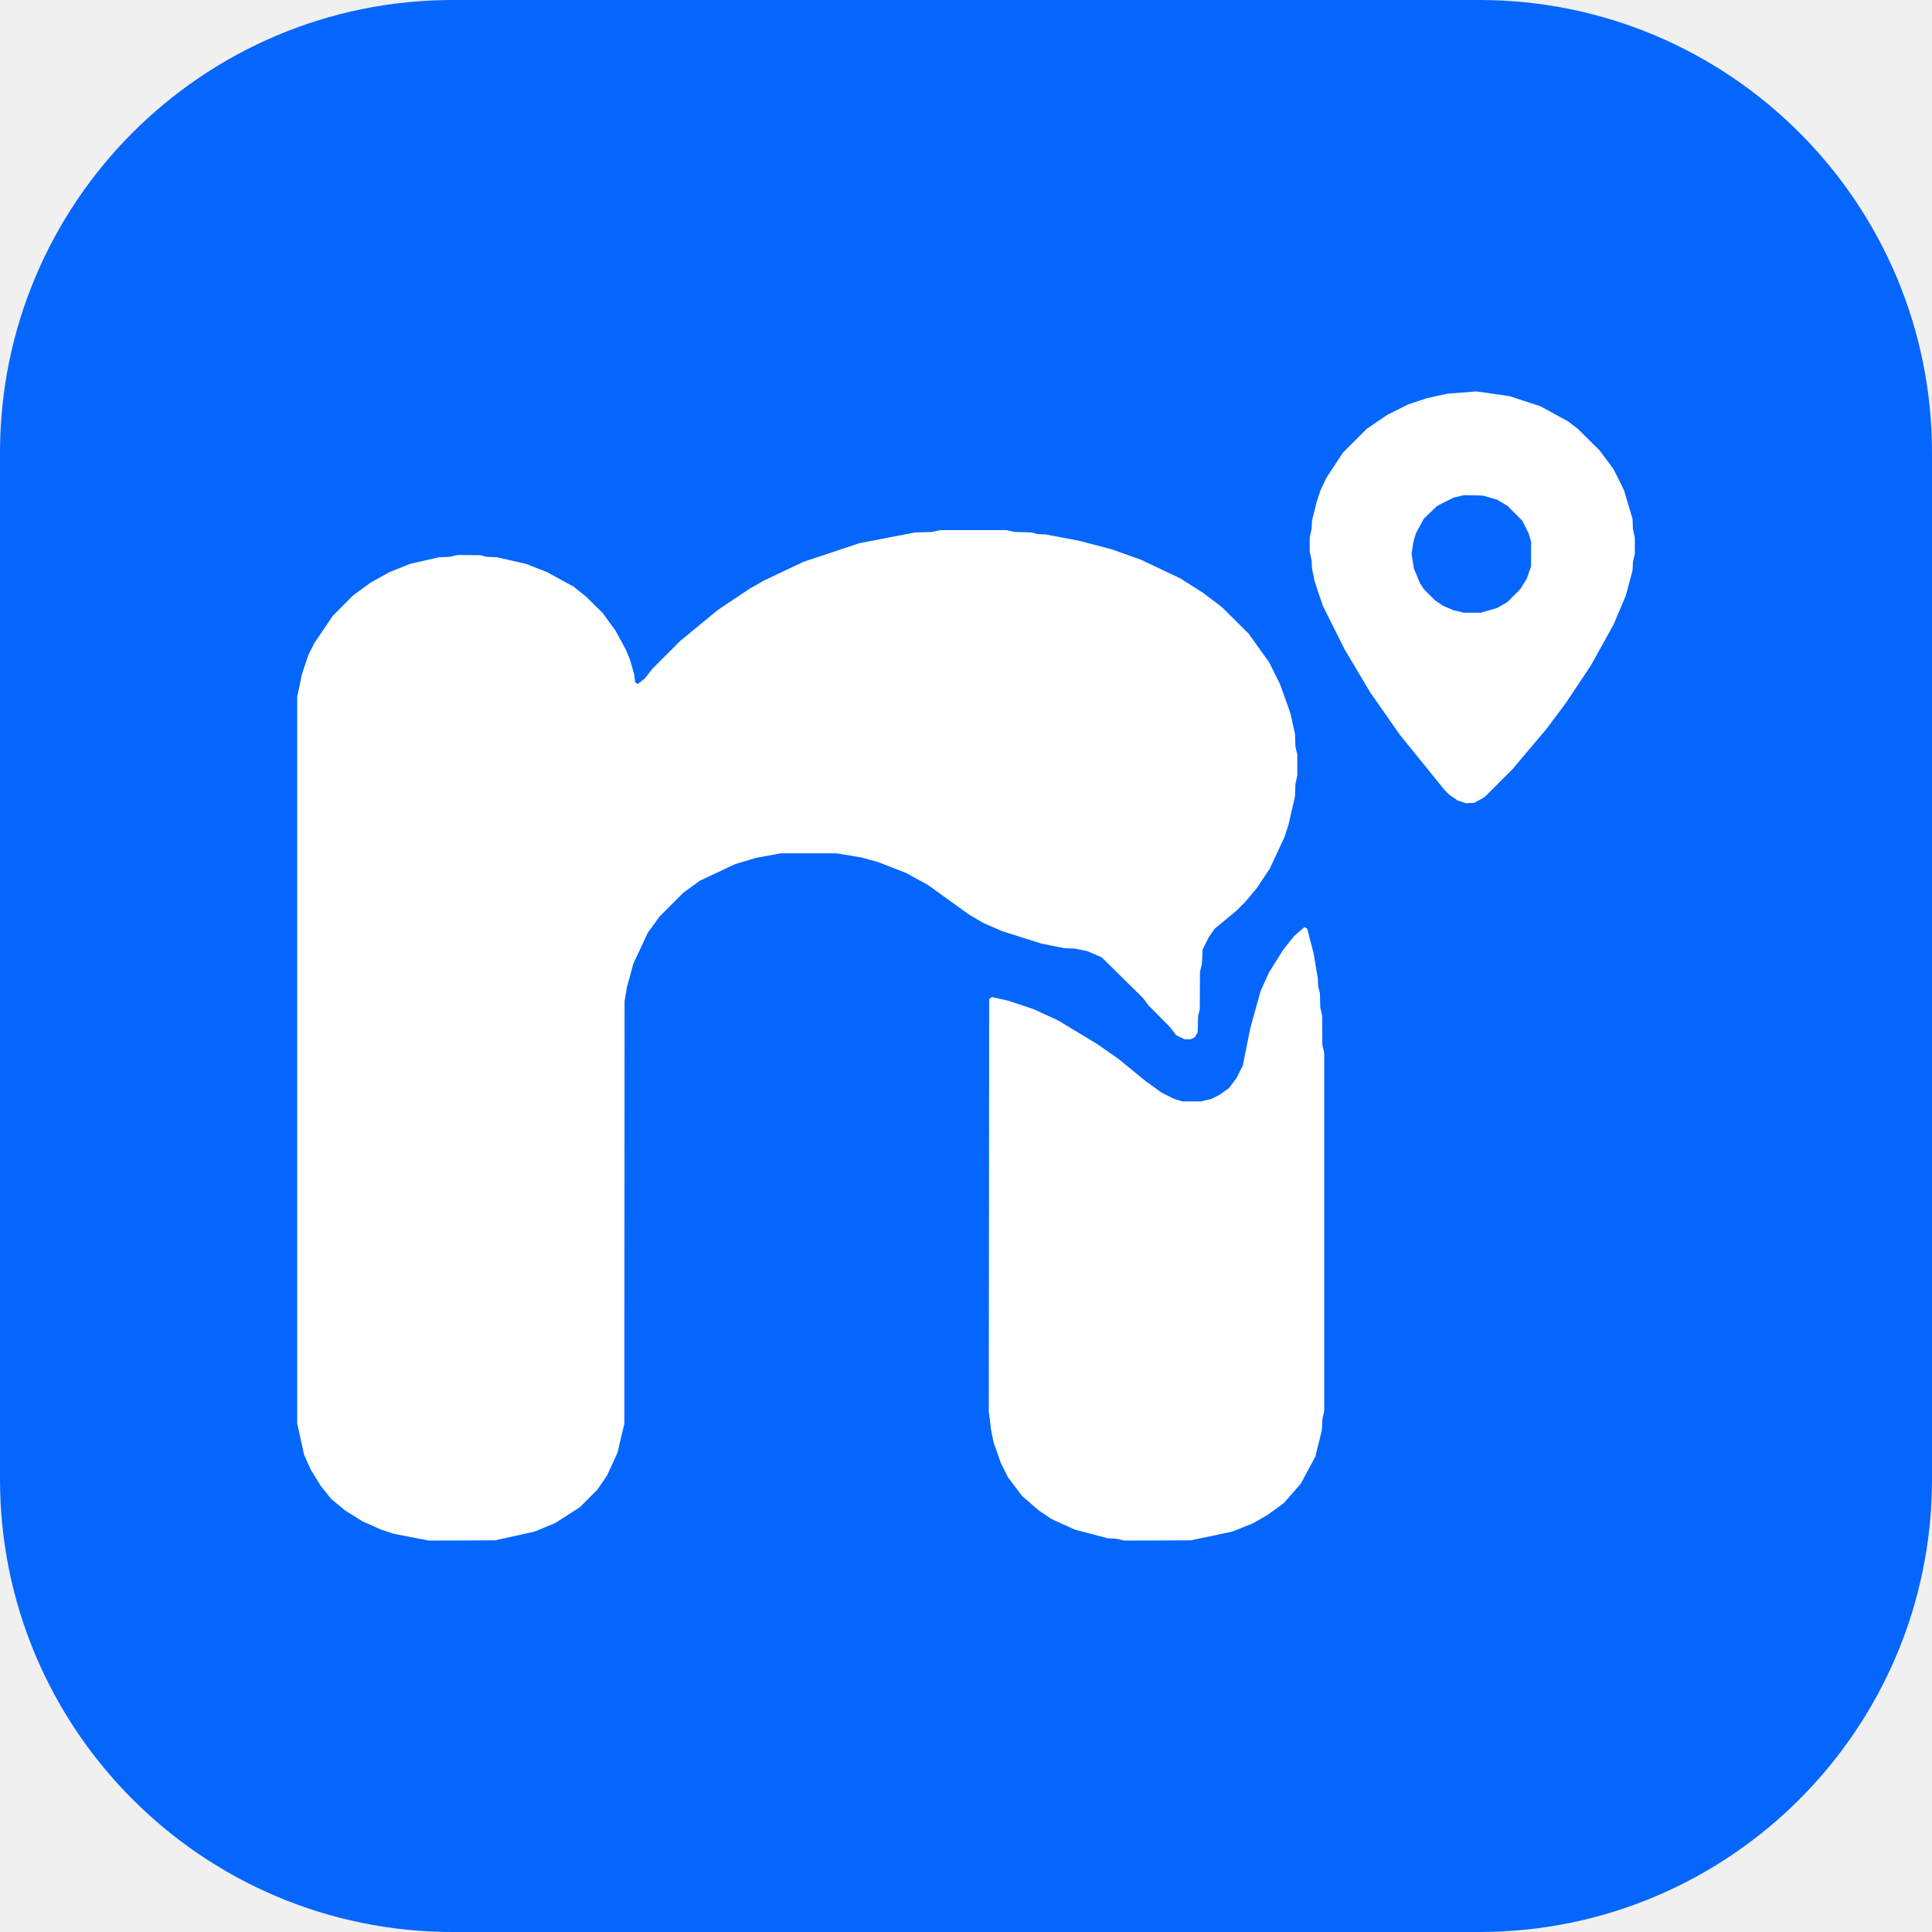
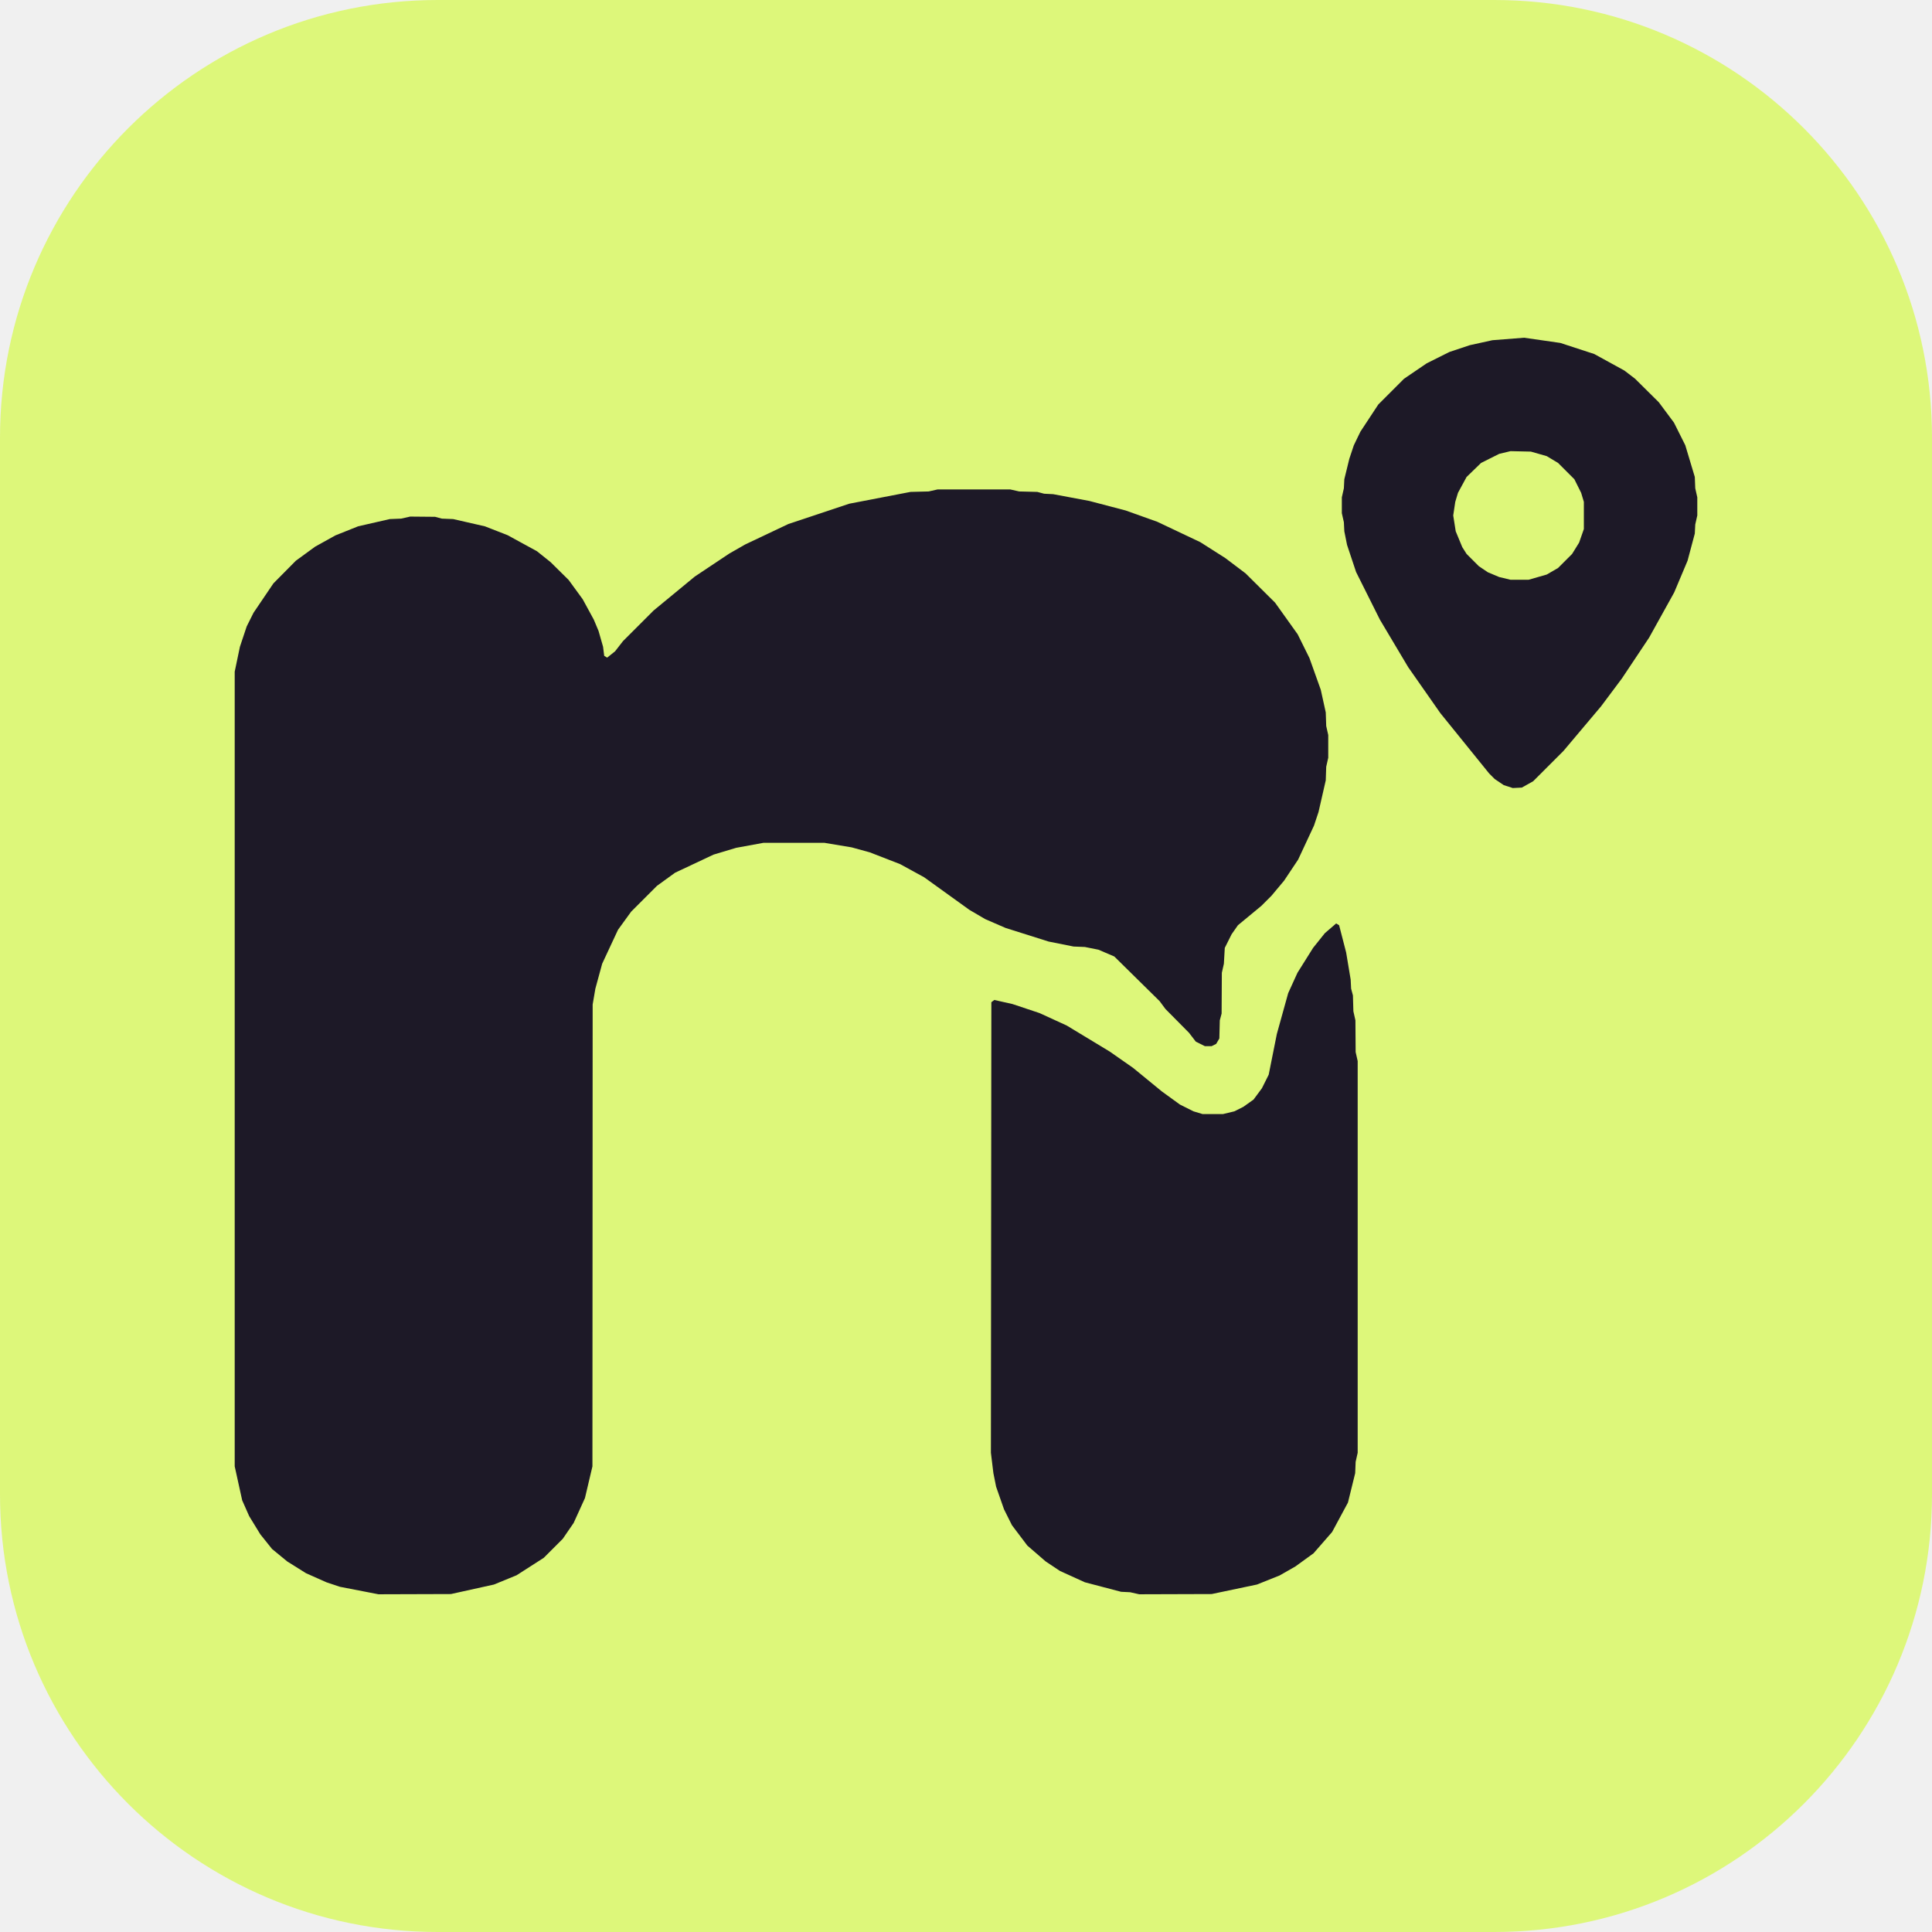
- <svg xmlns="http://www.w3.org/2000/svg" viewBox="0 0 64 64">
-   <rect width="64" height="64" rx="15" fill="#0466FD" />
-   <g transform="translate(9.88 13.00) scale(0.06859)">
-     <path fill="#fff" fill-rule="evenodd" d="M564.0 198.4 L560.0 197.1 L556.0 194.4 L553.6 192.0 L532.0 165.3 L517.8 145.0 L505.3 124.0 L494.8 103.0 L490.8 91.0 L489.6 85.0 L489.4 81.0 L488.5 77.0 L488.5 70.0 L489.4 66.0 L489.6 62.0 L491.8 53.0 L493.8 47.0 L496.7 41.0 L504.6 29.0 L516.0 17.6 L526.0 10.8 L536.0 5.8 L545.0 2.8 L555.0 0.6 L569.0 -0.5 L585.0 1.8 L600.0 6.7 L613.3 14.0 L618.0 17.6 L628.5 28.0 L635.2 37.0 L640.2 47.0 L644.4 61.0 L644.6 66.0 L645.5 70.0 L645.5 78.0 L644.6 82.0 L644.4 86.0 L641.2 98.0 L635.3 112.0 L624.2 132.0 L612.2 150.0 L603.0 162.3 L586.4 182.0 L573.0 195.4 L568.0 198.2ZM571.0 106.4 L579.0 104.1 L584.0 101.2 L590.2 95.0 L593.3 90.0 L595.4 84.0 L595.4 72.0 L594.2 68.0 L591.2 62.0 L584.0 54.8 L579.0 51.8 L572.0 49.8 L563.0 49.6 L558.0 50.8 L550.0 54.8 L543.6 61.0 L539.8 68.0 L538.6 72.0 L537.7 78.0 L538.8 85.0 L541.7 92.0 L543.6 95.0 L549.0 100.4 L553.0 103.1 L558.0 105.2 L563.0 106.4ZM16.0 534.5 L10.8 528.0 L5.9 520.0 L2.8 513.0 L-0.5 498.0 L-0.5 147.0 L1.8 136.0 L4.8 127.0 L7.8 121.0 L16.6 108.0 L26.5 98.0 L35.0 91.8 L44.0 86.8 L54.0 82.8 L68.0 79.6 L73.0 79.4 L77.0 78.5 L88.0 78.6 L91.0 79.4 L96.0 79.6 L110.0 82.8 L120.0 86.7 L133.0 93.8 L139.0 98.6 L147.0 106.5 L153.2 115.0 L158.1 124.0 L160.2 129.0 L162.2 136.0 L162.7 140.0 L164.0 140.8 L167.5 138.0 L171.0 133.5 L184.5 120.0 L202.7 105.0 L218.0 94.8 L225.0 90.8 L244.0 81.8 L271.0 72.8 L298.0 67.6 L306.0 67.4 L310.0 66.5 L342.0 66.5 L346.0 67.4 L354.0 67.6 L357.0 68.4 L361.0 68.6 L377.0 71.6 L393.0 75.8 L407.0 80.8 L426.0 89.8 L437.0 96.8 L446.0 103.6 L459.0 116.5 L469.0 130.5 L474.2 141.0 L479.2 155.0 L481.4 165.0 L481.6 171.0 L482.5 175.0 L482.5 185.0 L481.6 189.0 L481.4 195.0 L478.2 209.0 L476.2 215.0 L469.2 230.0 L463.0 239.3 L457.4 246.0 L453.0 250.4 L442.6 259.0 L439.8 263.0 L436.8 269.0 L436.4 276.0 L435.5 280.0 L435.4 298.0 L434.6 301.0 L434.4 309.0 L433.0 311.4 L431.0 312.4 L428.0 312.4 L424.0 310.4 L421.0 306.5 L410.6 296.0 L408.0 292.5 L388.0 272.8 L381.0 269.8 L375.0 268.6 L370.0 268.4 L359.0 266.2 L340.0 260.2 L331.0 256.3 L324.0 252.2 L304.0 237.8 L293.4 232.0 L280.0 226.8 L272.0 224.6 L260.0 222.6 L233.0 222.6 L221.0 224.8 L211.0 227.8 L194.0 235.8 L186.0 241.6 L174.6 253.0 L168.8 261.0 L161.8 276.0 L158.8 287.0 L157.6 294.0 L157.5 498.0 L154.2 512.0 L149.2 523.0 L144.4 530.0 L136.0 538.4 L124.0 546.1 L114.0 550.2 L95.0 554.4 L63.0 554.5 L46.0 551.2 L40.0 549.2 L31.0 545.2 L22.7 540.0ZM375.0 549.2 L364.0 544.2 L357.7 540.0 L349.6 533.0 L342.8 524.0 L339.3 517.0 L335.8 507.0 L334.6 501.0 L333.5 492.0 L333.7 293.0 L335.0 292.0 L343.0 293.8 L355.0 297.8 L367.0 303.3 L386.0 314.8 L396.3 322.0 L409.0 332.4 L417.0 338.2 L423.0 341.2 L427.0 342.4 L436.0 342.4 L441.0 341.2 L445.0 339.2 L449.5 336.0 L453.2 331.0 L456.2 325.0 L459.8 307.0 L464.8 289.0 L468.9 280.0 L475.8 269.0 L481.0 262.5 L486.0 258.2 L487.3 259.0 L490.4 271.0 L492.4 283.0 L492.6 287.0 L493.4 290.0 L493.6 297.0 L494.5 301.0 L494.6 315.0 L495.5 319.0 L495.5 492.0 L494.6 496.0 L494.4 501.0 L491.2 514.0 L484.2 527.0 L476.0 536.4 L468.0 542.2 L461.0 546.2 L451.0 550.2 L431.0 554.4 L399.0 554.5 L395.0 553.6 L391.0 553.4Z" />
+ <svg xmlns="http://www.w3.org/2000/svg" viewBox="0 0 512 512">
+   <rect width="512" height="512" rx="116" fill="#ddf77a" />
+   <g transform="translate(62.50 89.80) scale(0.6)">
+     <path fill="#1d1927" fill-rule="evenodd" d="M564.0 198.4 L560.0 197.1 L556.0 194.4 L553.6 192.0 L532.0 165.3 L517.8 145.0 L505.3 124.0 L494.8 103.0 L490.8 91.0 L489.6 85.0 L489.4 81.0 L488.5 77.0 L488.5 70.0 L489.4 66.0 L489.6 62.0 L491.8 53.0 L493.8 47.0 L496.7 41.0 L504.6 29.0 L516.0 17.6 L526.0 10.8 L536.0 5.8 L545.0 2.8 L555.0 0.6 L569.0 -0.5 L585.0 1.8 L600.0 6.7 L613.3 14.0 L618.0 17.6 L628.5 28.0 L635.2 37.0 L640.2 47.0 L644.4 61.0 L644.6 66.0 L645.5 70.0 L645.5 78.0 L644.6 82.0 L644.4 86.0 L641.2 98.0 L635.3 112.0 L624.2 132.0 L612.2 150.0 L603.0 162.3 L586.4 182.0 L573.0 195.4 L568.0 198.2ZM571.0 106.4 L579.0 104.1 L584.0 101.2 L590.2 95.0 L593.3 90.0 L595.4 84.0 L595.4 72.0 L594.2 68.0 L591.2 62.0 L584.0 54.8 L579.0 51.8 L572.0 49.8 L563.0 49.6 L558.0 50.8 L550.0 54.8 L543.6 61.0 L539.8 68.0 L538.6 72.0 L537.7 78.0 L538.8 85.0 L541.7 92.0 L543.6 95.0 L549.0 100.4 L553.0 103.1 L558.0 105.2 L563.0 106.4ZM16.0 534.5 L10.8 528.0 L5.9 520.0 L2.8 513.0 L-0.5 498.0 L-0.5 147.0 L1.8 136.0 L4.8 127.0 L7.8 121.0 L16.6 108.0 L26.5 98.0 L35.0 91.8 L44.0 86.8 L54.0 82.8 L68.0 79.6 L73.0 79.4 L77.0 78.5 L88.0 78.6 L91.0 79.4 L96.0 79.6 L110.0 82.8 L120.0 86.7 L133.0 93.8 L139.0 98.6 L147.0 106.5 L153.2 115.0 L158.1 124.0 L160.2 129.0 L162.2 136.0 L162.7 140.0 L164.0 140.8 L167.5 138.0 L171.0 133.5 L184.5 120.0 L202.7 105.0 L218.0 94.8 L225.0 90.8 L244.0 81.8 L271.0 72.8 L298.0 67.6 L306.0 67.4 L310.0 66.5 L342.0 66.5 L346.0 67.4 L354.0 67.6 L357.0 68.4 L361.0 68.6 L377.0 71.6 L393.0 75.8 L407.0 80.8 L426.0 89.8 L437.0 96.8 L446.0 103.6 L459.0 116.5 L469.0 130.5 L474.2 141.0 L479.2 155.0 L481.4 165.0 L481.6 171.0 L482.5 175.0 L482.5 185.0 L481.6 189.0 L481.4 195.0 L478.2 209.0 L476.2 215.0 L469.2 230.0 L463.0 239.3 L457.4 246.0 L453.0 250.4 L442.6 259.0 L439.8 263.0 L436.8 269.0 L436.4 276.0 L435.5 280.0 L435.4 298.0 L434.6 301.0 L434.4 309.0 L433.0 311.4 L431.0 312.4 L428.0 312.4 L424.0 310.4 L421.0 306.5 L410.6 296.0 L408.0 292.5 L388.0 272.8 L381.0 269.8 L375.0 268.6 L370.0 268.4 L359.0 266.2 L340.0 260.2 L331.0 256.3 L324.0 252.2 L304.0 237.8 L293.4 232.0 L280.0 226.8 L272.0 224.6 L260.0 222.6 L233.0 222.6 L221.0 224.8 L211.0 227.8 L194.0 235.8 L186.0 241.6 L174.6 253.0 L168.8 261.0 L161.8 276.0 L158.8 287.0 L157.6 294.0 L157.5 498.0 L154.2 512.0 L149.2 523.0 L144.4 530.0 L136.0 538.4 L124.0 546.1 L114.0 550.2 L95.0 554.4 L63.0 554.5 L46.0 551.2 L40.0 549.2 L31.0 545.2 L22.7 540.0ZM375.0 549.2 L364.0 544.2 L357.7 540.0 L349.6 533.0 L342.8 524.0 L339.3 517.0 L335.8 507.0 L334.6 501.0 L333.5 492.0 L333.7 293.0 L335.0 292.0 L343.0 293.8 L355.0 297.8 L367.0 303.3 L386.0 314.8 L396.3 322.0 L409.0 332.4 L417.0 338.2 L423.0 341.2 L427.0 342.4 L436.0 342.4 L441.0 341.2 L445.0 339.2 L449.5 336.0 L453.2 331.0 L456.2 325.0 L459.8 307.0 L464.8 289.0 L468.9 280.0 L475.8 269.0 L481.0 262.5 L486.0 258.2 L487.3 259.0 L490.4 271.0 L492.4 283.0 L492.6 287.0 L493.4 290.0 L493.6 297.0 L494.5 301.0 L494.6 315.0 L495.5 319.0 L495.5 492.0 L494.6 496.0 L494.4 501.0 L491.2 514.0 L484.2 527.0 L476.0 536.4 L468.0 542.2 L461.0 546.2 L451.0 550.2 L431.0 554.4 L399.0 554.5 L395.0 553.6 L391.0 553.4Z" />
  </g>
</svg>
